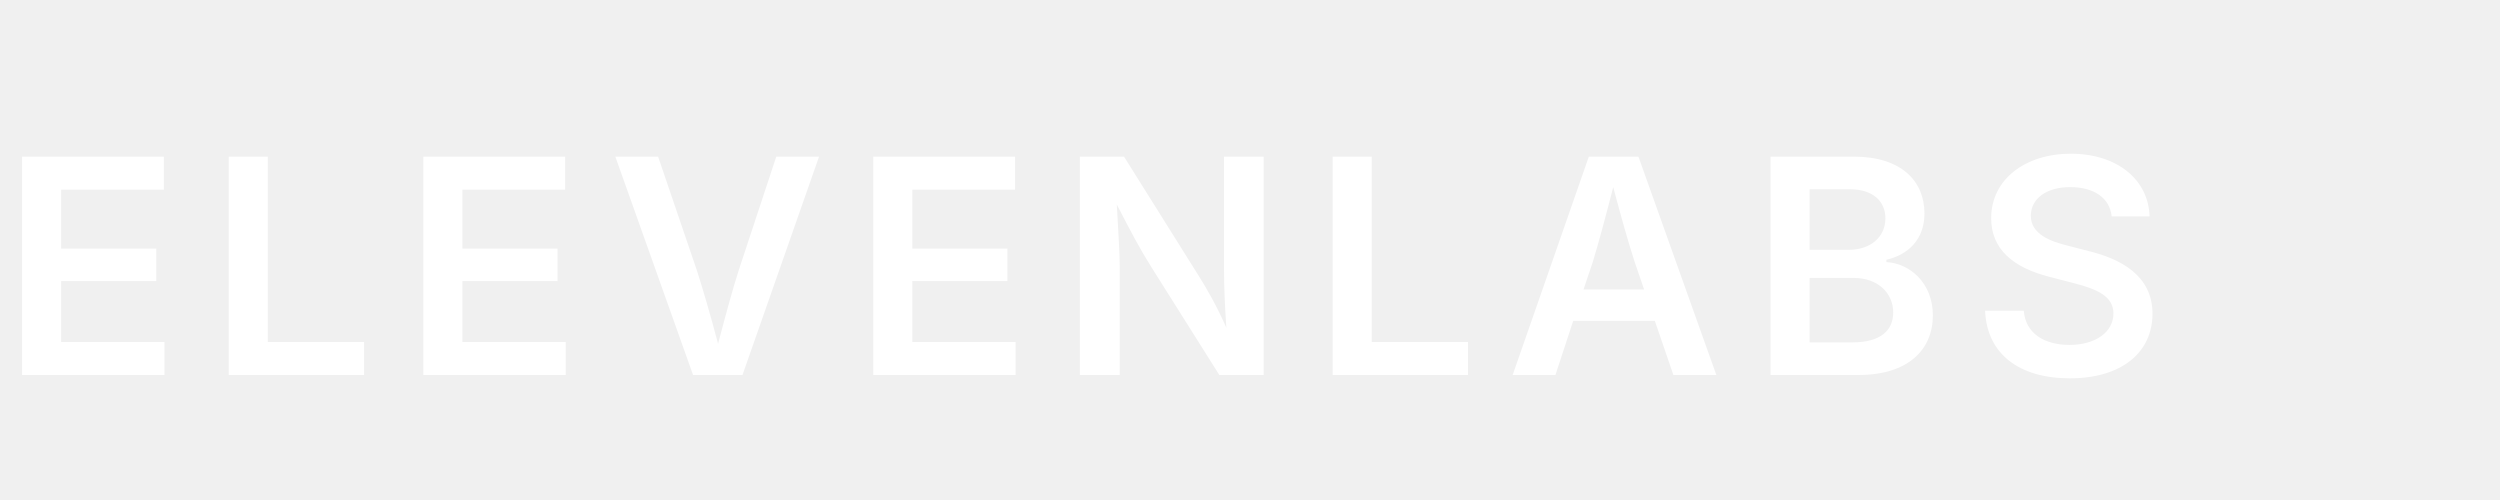
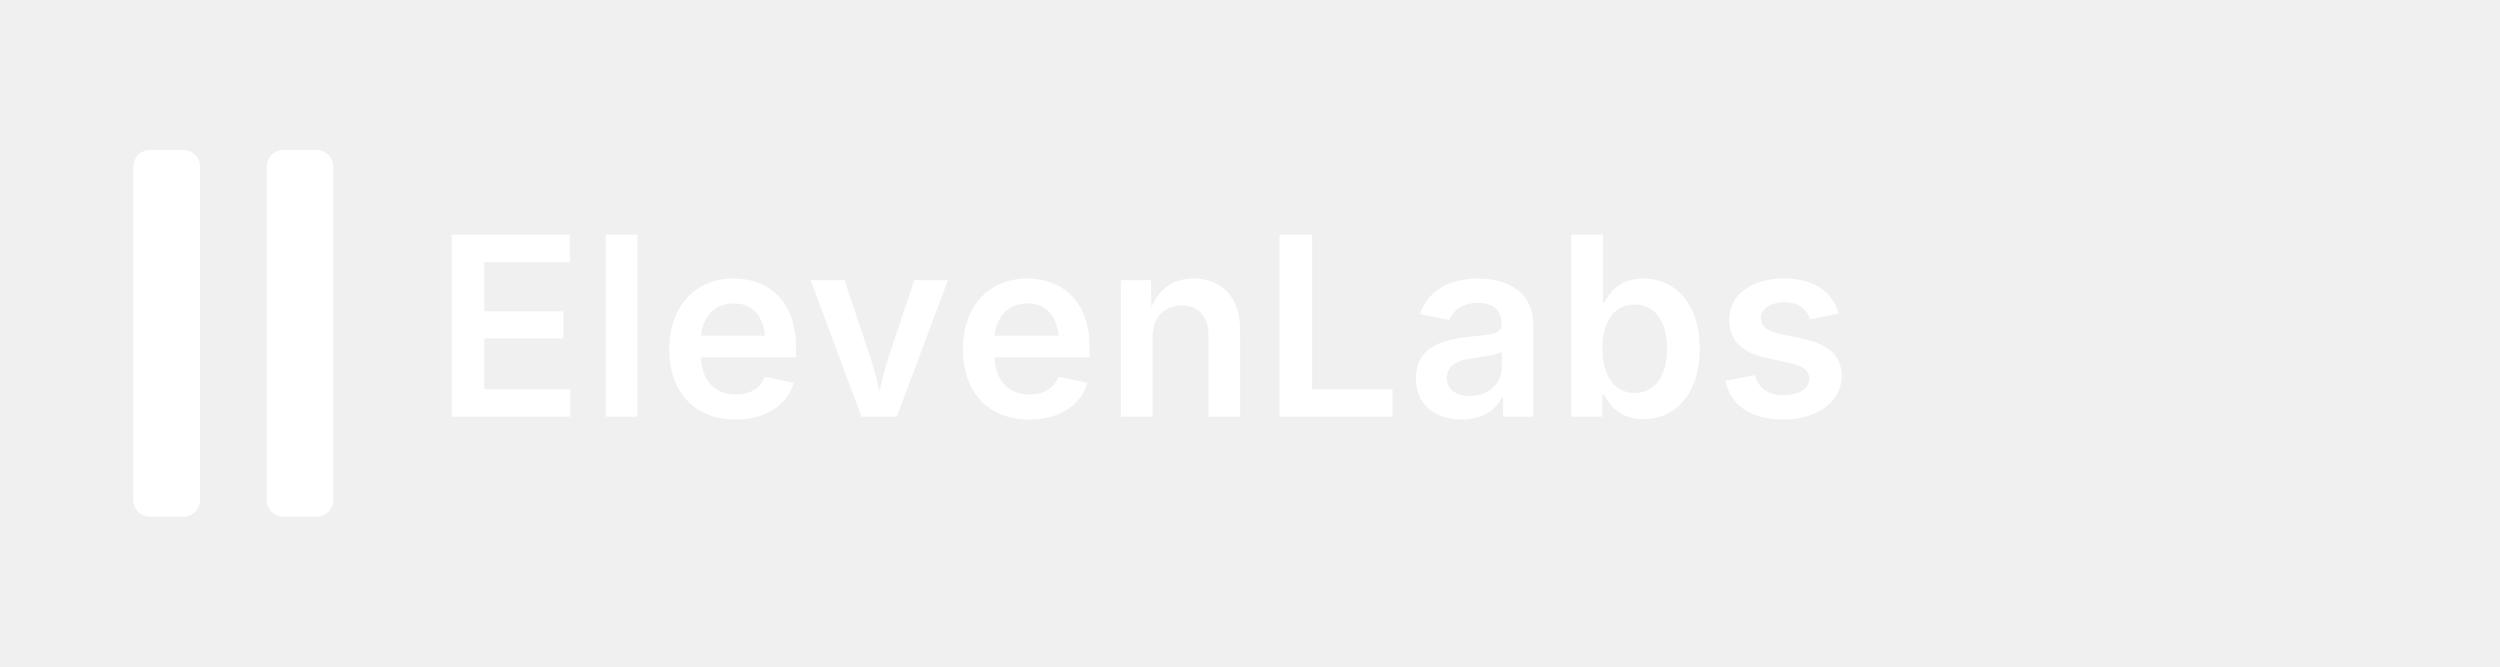
- <svg xmlns="http://www.w3.org/2000/svg" viewBox="0 0 200 40">
-   <text x="0" y="30" font-family="Inter,sans-serif" font-size="24" font-weight="600" fill="white" letter-spacing="2">ELEVENLABS</text>
+ <svg xmlns="http://www.w3.org/2000/svg" viewBox="0 0 300 80">
+   <g transform="translate(16,18)">
+     <rect x="0" y="0" width="8" height="44" rx="2" fill="white" />
+     <rect x="16" y="0" width="8" height="44" rx="2" fill="white" />
+   </g>
+   <text x="52" y="50" font-family="'Inter','Helvetica Neue',Arial,sans-serif" font-size="30" font-weight="600" fill="white" letter-spacing="0.5">ElevenLabs</text>
</svg>
